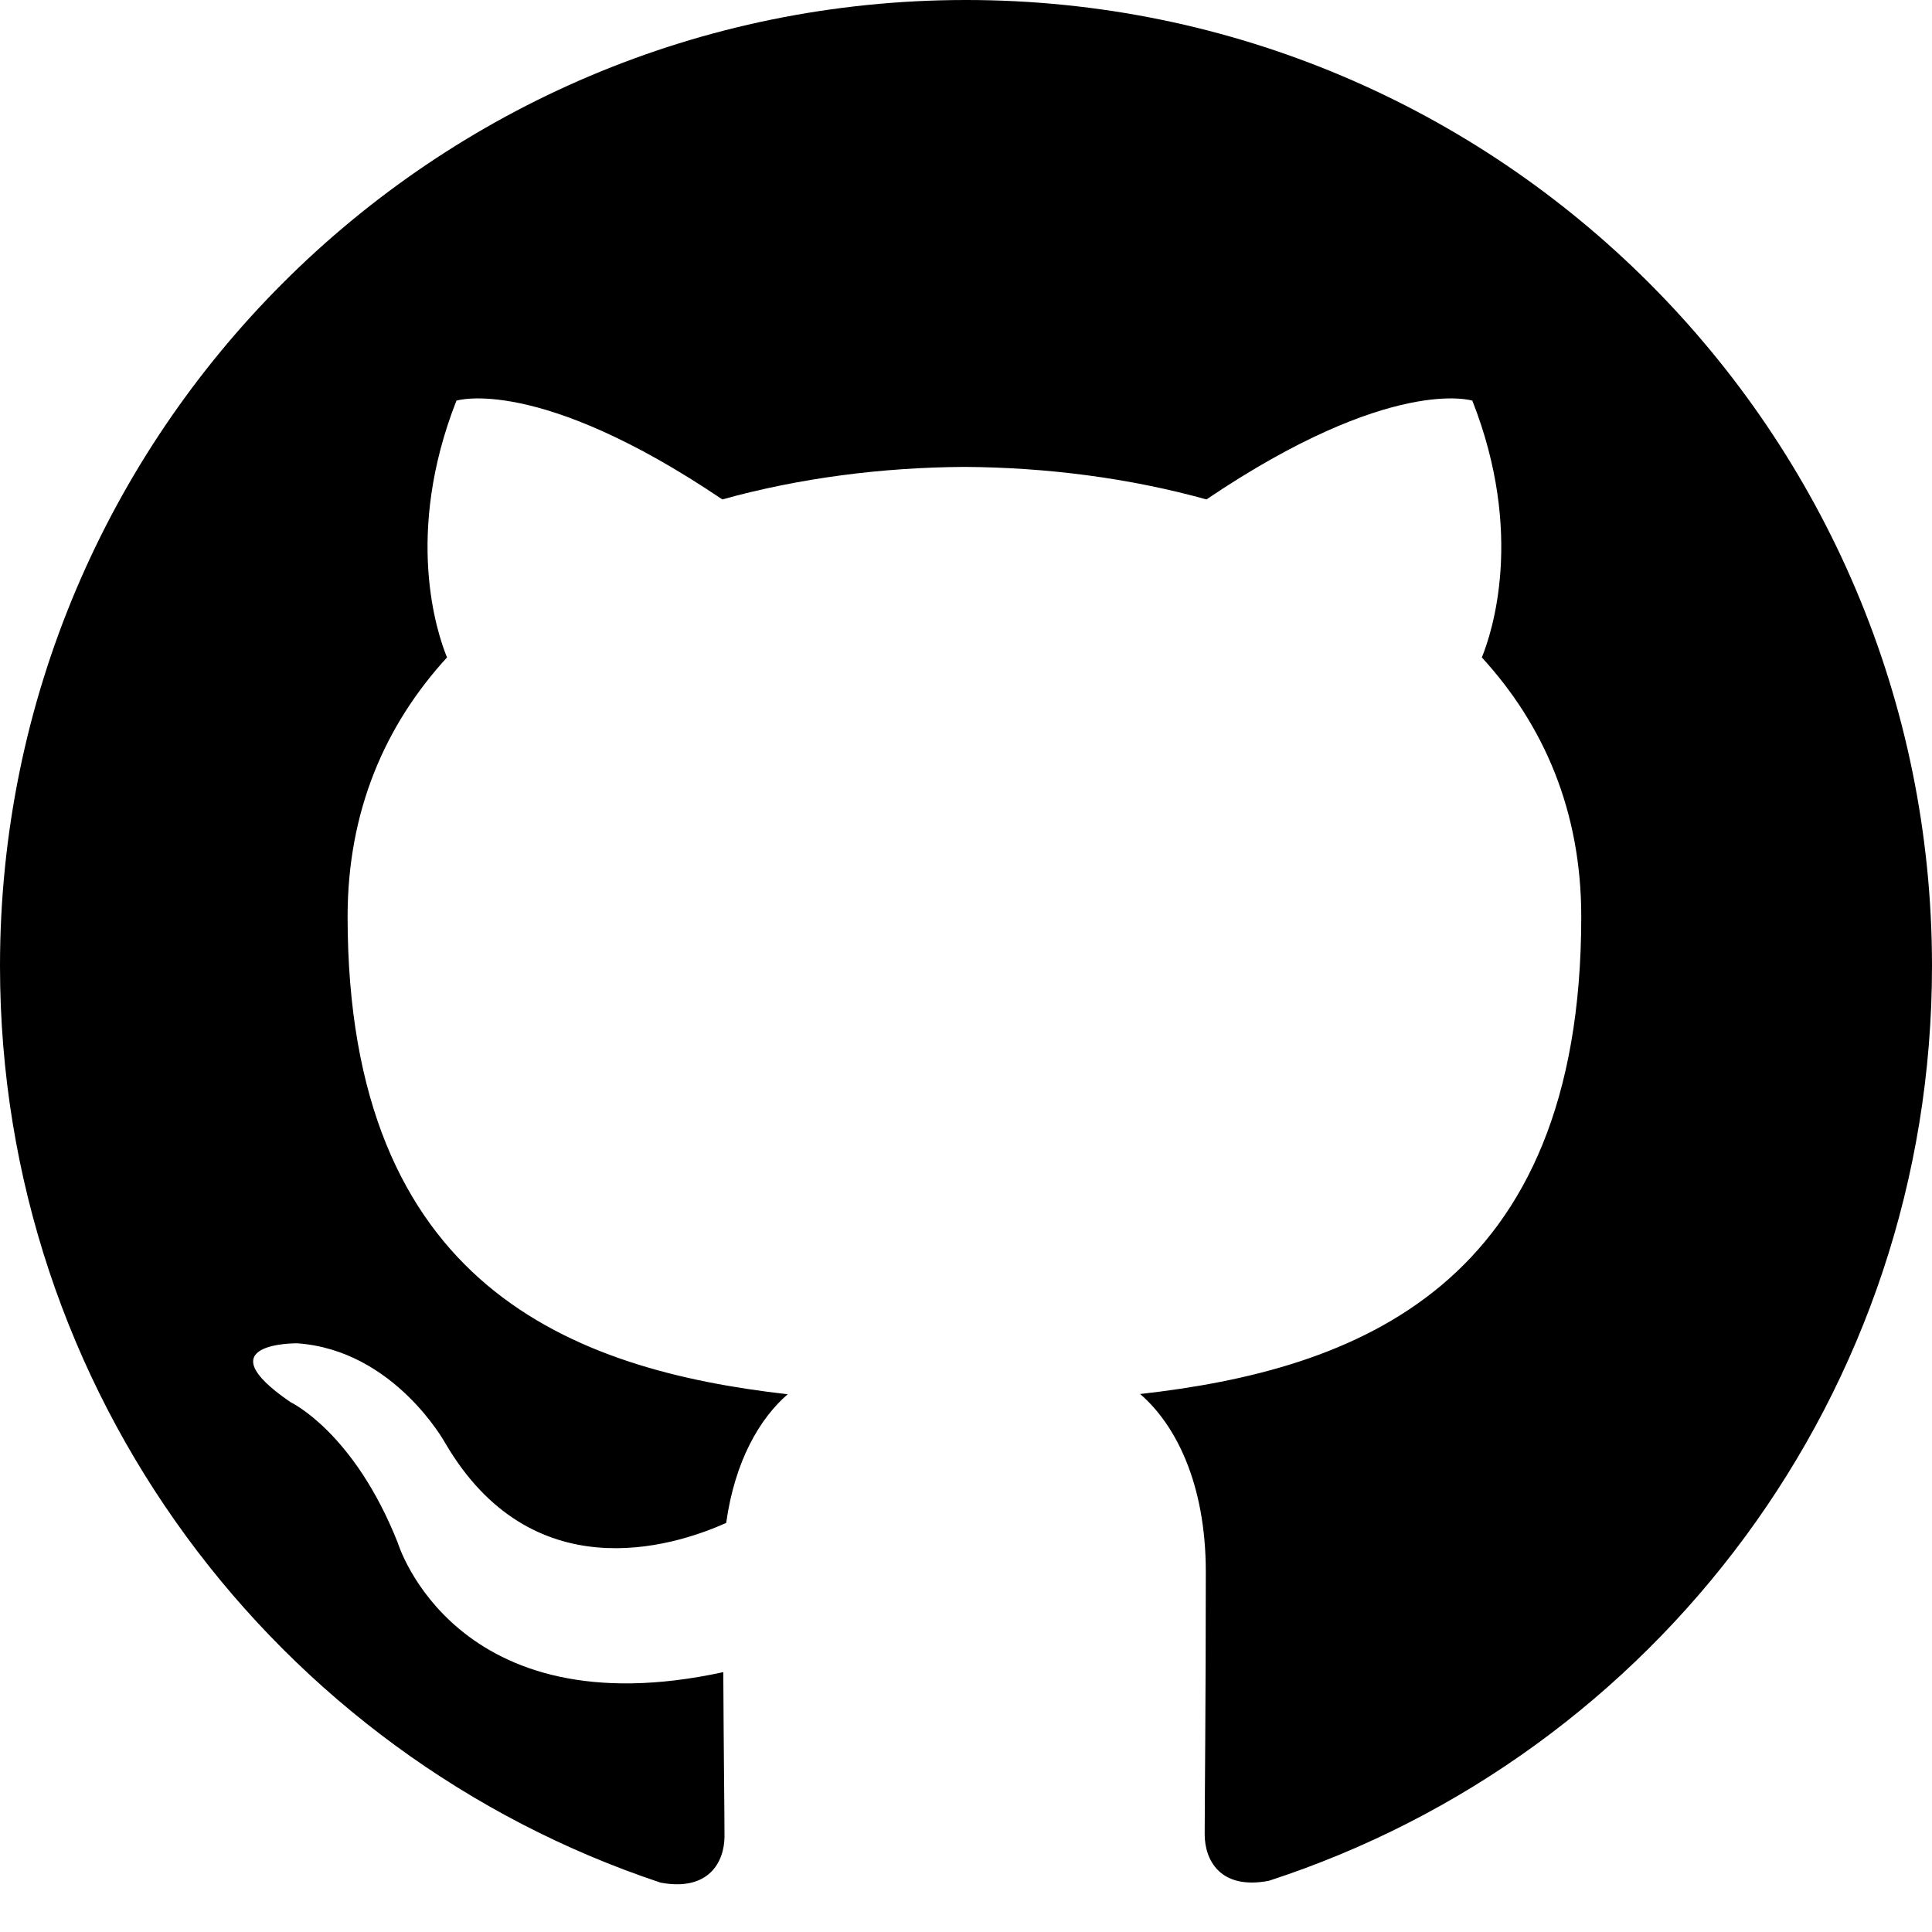
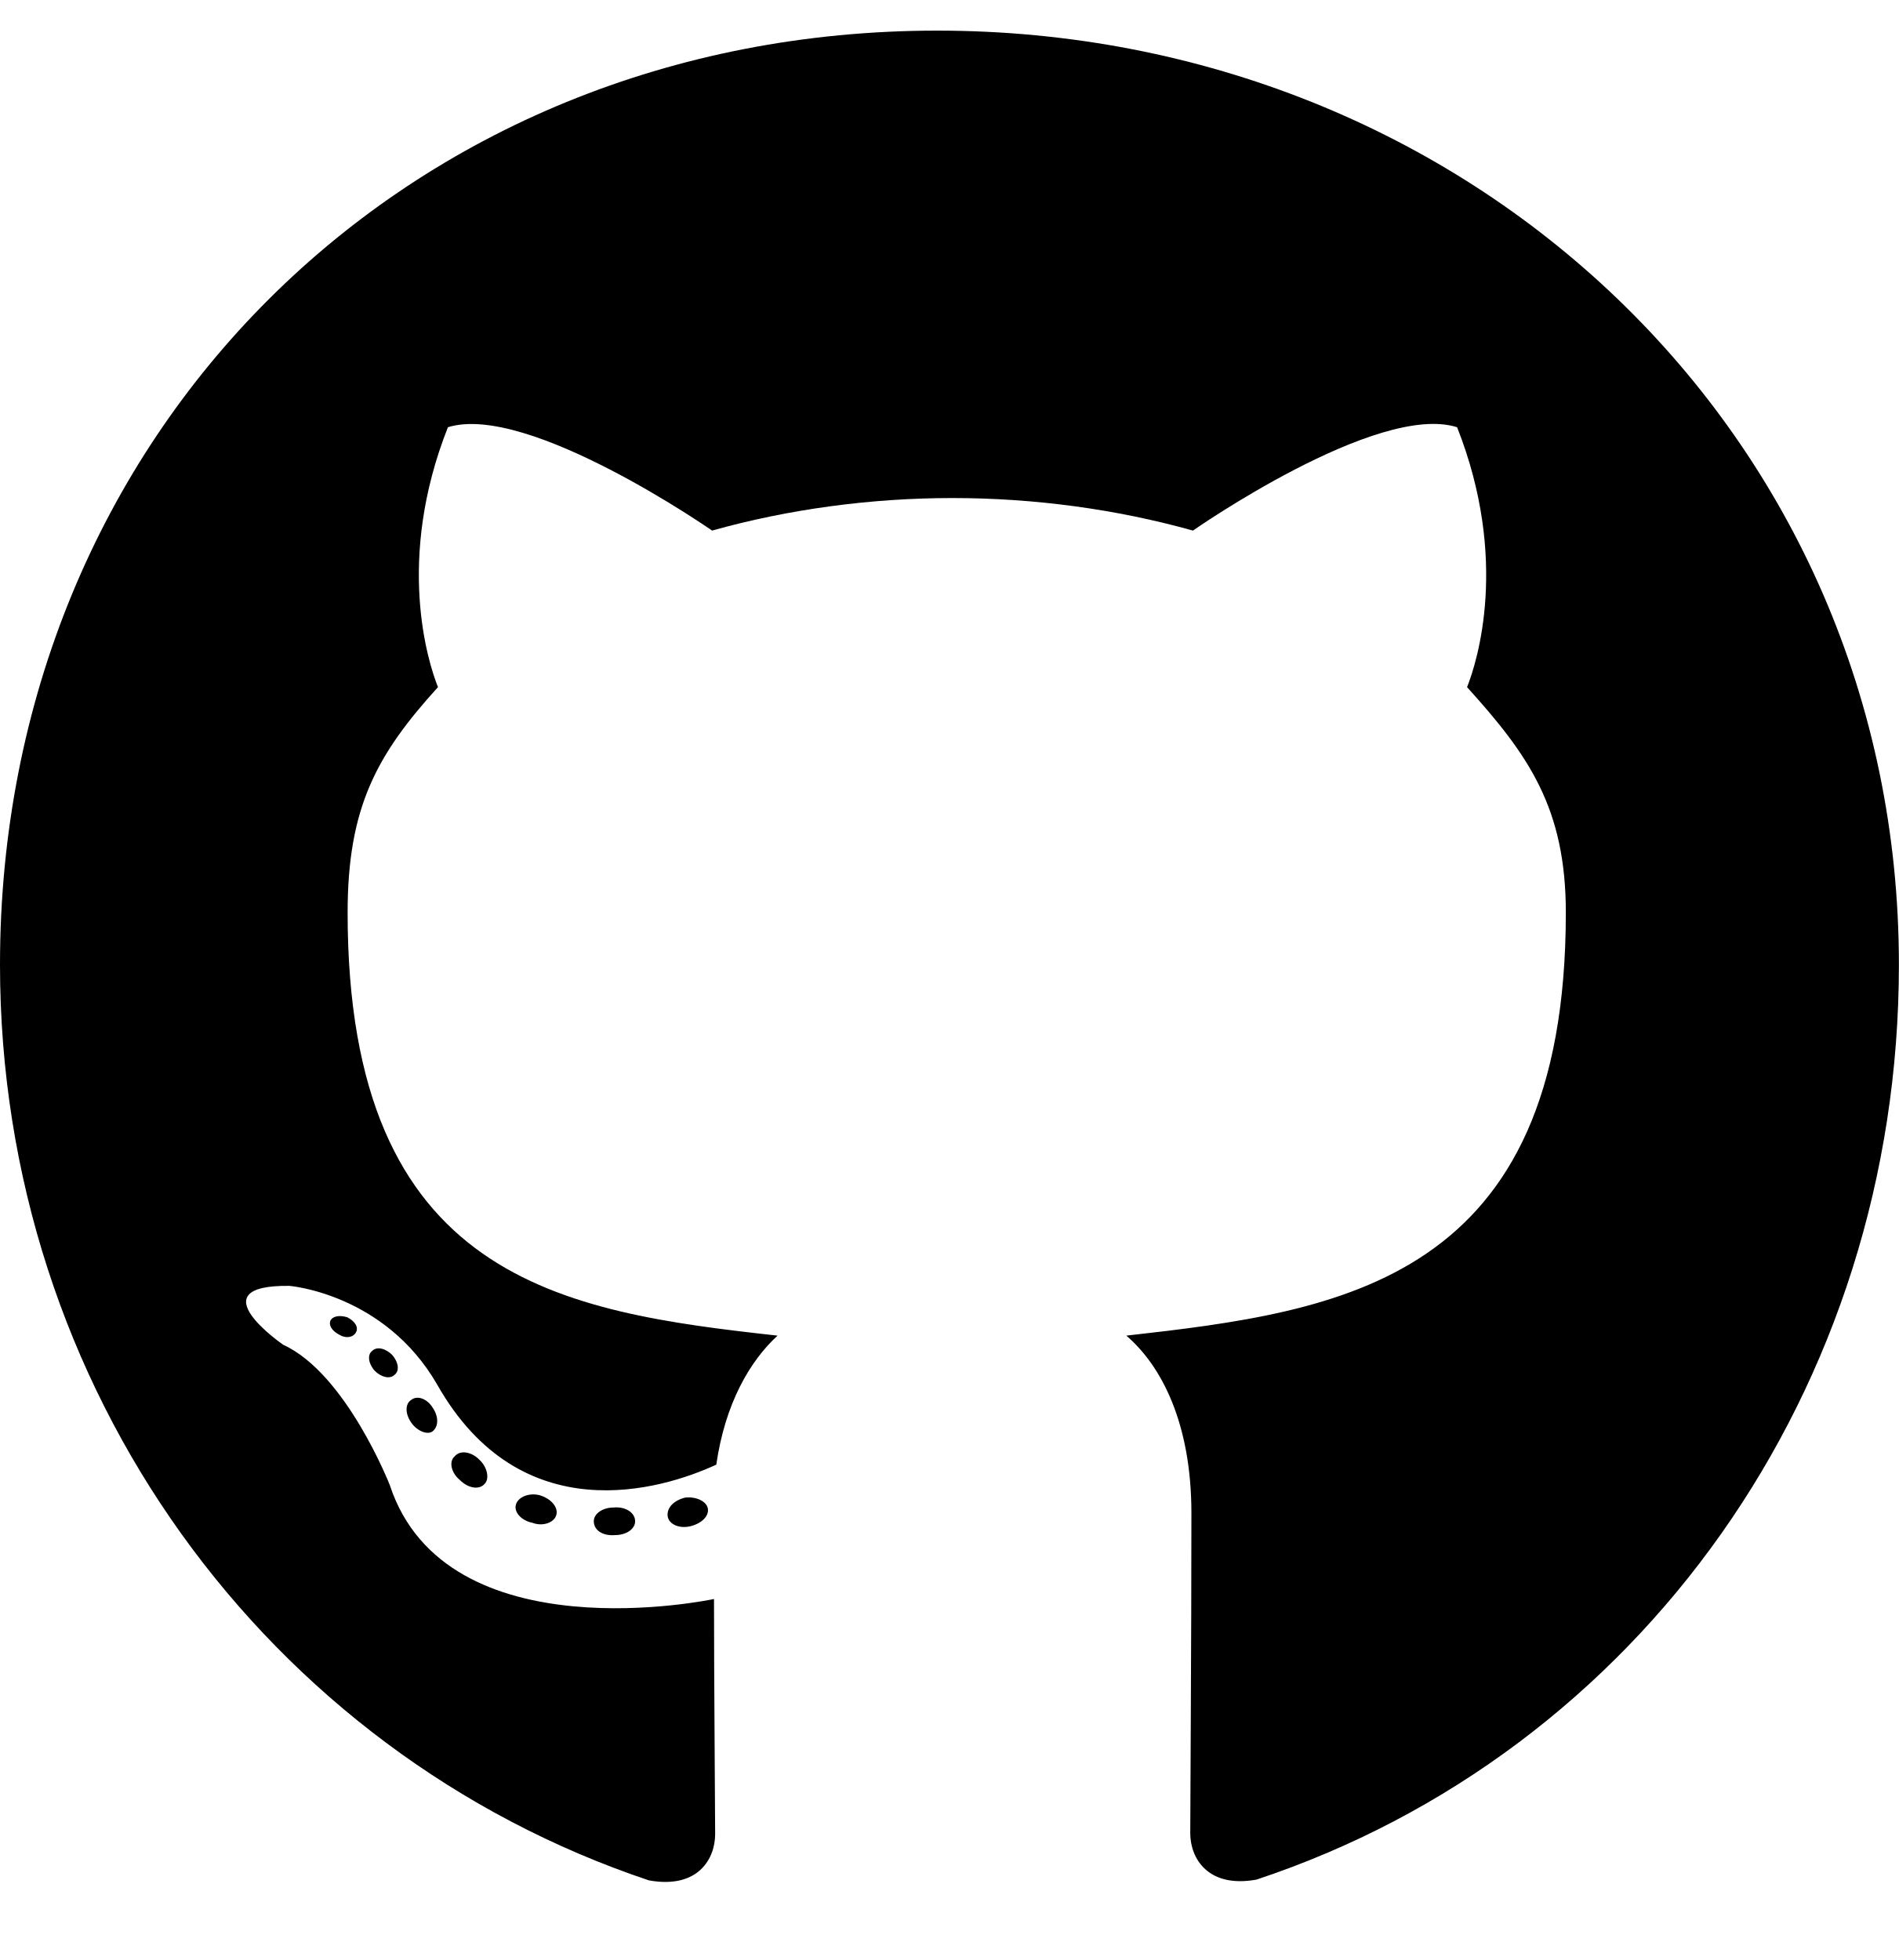
- <svg xmlns="http://www.w3.org/2000/svg" viewBox="0 0 24 24" width="48" height="48" fill="currentColor">
-   <path fill-rule="evenodd" clip-rule="evenodd" d="M12 0C5.373 0 0 5.373 0 12c0 5.304 3.438 9.801 8.207 11.387.6.111.793-.26.793-.578 0-.285-.01-1.039-.015-2.037-3.338.725-4.043-1.605-4.043-1.605-.546-1.38-1.333-1.749-1.333-1.749-1.091-.746.083-.731.083-.731 1.205.085 1.838 1.238 1.838 1.238 1.07 1.83 2.809 1.299 3.491.993.108-.774.419-1.299.764-1.598-2.665-.303-5.467-1.333-5.467-5.933 0-1.312.465-2.38 1.235-3.22-.124-.303-.535-1.53.117-3.19 0 0 1.008-.322 3.303 1.227.957-.266 1.986-.398 3.007-.404 1.021.006 2.05.138 3.007.404 2.295-1.549 3.303-1.227 3.303-1.227.653 1.66.241 2.887.118 3.19.77.84 1.235 1.908 1.235 3.22 0 4.608-2.81 5.63-5.48 5.93.431.37.816 1.098.816 2.21 0 1.594-.014 2.872-.014 3.259 0 .319.191.694.797.578C20.565 21.801 24 17.304 24 12c0-6.627-5.373-12-12-12z" />
+ <svg xmlns="http://www.w3.org/2000/svg" viewBox="0 0 496 512">
+   <path d="M165.9 397.4c0 2-2.3 3.6-5.2 3.6-3.3 .3-5.6-1.3-5.6-3.6 0-2 2.3-3.6 5.2-3.6 3-.3 5.6 1.3 5.6 3.6zm-31.1-4.5c-.7 2 1.3 4.3 4.3 4.9 2.6 1 5.6 0 6.2-2s-1.3-4.3-4.3-5.2c-2.6-.7-5.5 .3-6.2 2.3zm44.2-1.7c-2.9 .7-4.9 2.6-4.6 4.9 .3 2 2.9 3.3 5.9 2.6 2.9-.7 4.9-2.6 4.6-4.6-.3-1.9-3-3.2-5.9-2.9zM244.8 8C106.1 8 0 113.3 0 252c0 110.9 69.8 205.8 169.5 239.2 12.8 2.3 17.3-5.6 17.3-12.1 0-6.2-.3-40.4-.3-61.4 0 0-70 15-84.7-29.8 0 0-11.4-29.1-27.8-36.6 0 0-22.9-15.7 1.6-15.4 0 0 24.9 2 38.6 25.8 21.9 38.6 58.6 27.5 72.9 20.9 2.3-16 8.8-27.1 16-33.7-55.9-6.2-112.3-14.3-112.3-110.5 0-27.5 7.6-41.3 23.6-58.9-2.6-6.5-11.1-33.3 2.6-67.9 20.9-6.5 69 27 69 27 20-5.6 41.5-8.5 62.8-8.5s42.8 2.9 62.8 8.5c0 0 48.1-33.6 69-27 13.7 34.7 5.2 61.4 2.6 67.9 16 17.7 25.8 31.5 25.8 58.9 0 96.5-58.9 104.2-114.8 110.5 9.2 7.9 17 22.9 17 46.4 0 33.7-.3 75.4-.3 83.6 0 6.5 4.6 14.4 17.3 12.1C428.2 457.8 496 362.9 496 252 496 113.3 383.5 8 244.8 8zM97.2 352.9c-1.3 1-1 3.3 .7 5.2 1.6 1.6 3.9 2.3 5.2 1 1.3-1 1-3.3-.7-5.2-1.6-1.6-3.9-2.3-5.2-1zm-10.8-8.1c-.7 1.3 .3 2.9 2.3 3.9 1.6 1 3.6 .7 4.3-.7 .7-1.3-.3-2.9-2.3-3.9-2-.6-3.6-.3-4.3 .7zm32.4 35.6c-1.6 1.3-1 4.3 1.3 6.2 2.3 2.3 5.2 2.6 6.5 1 1.3-1.3 .7-4.3-1.3-6.2-2.2-2.3-5.2-2.6-6.5-1zm-11.4-14.7c-1.6 1-1.6 3.6 0 5.9 1.6 2.3 4.3 3.3 5.6 2.3 1.6-1.3 1.6-3.9 0-6.2-1.4-2.3-4-3.3-5.6-2z" />
</svg>
